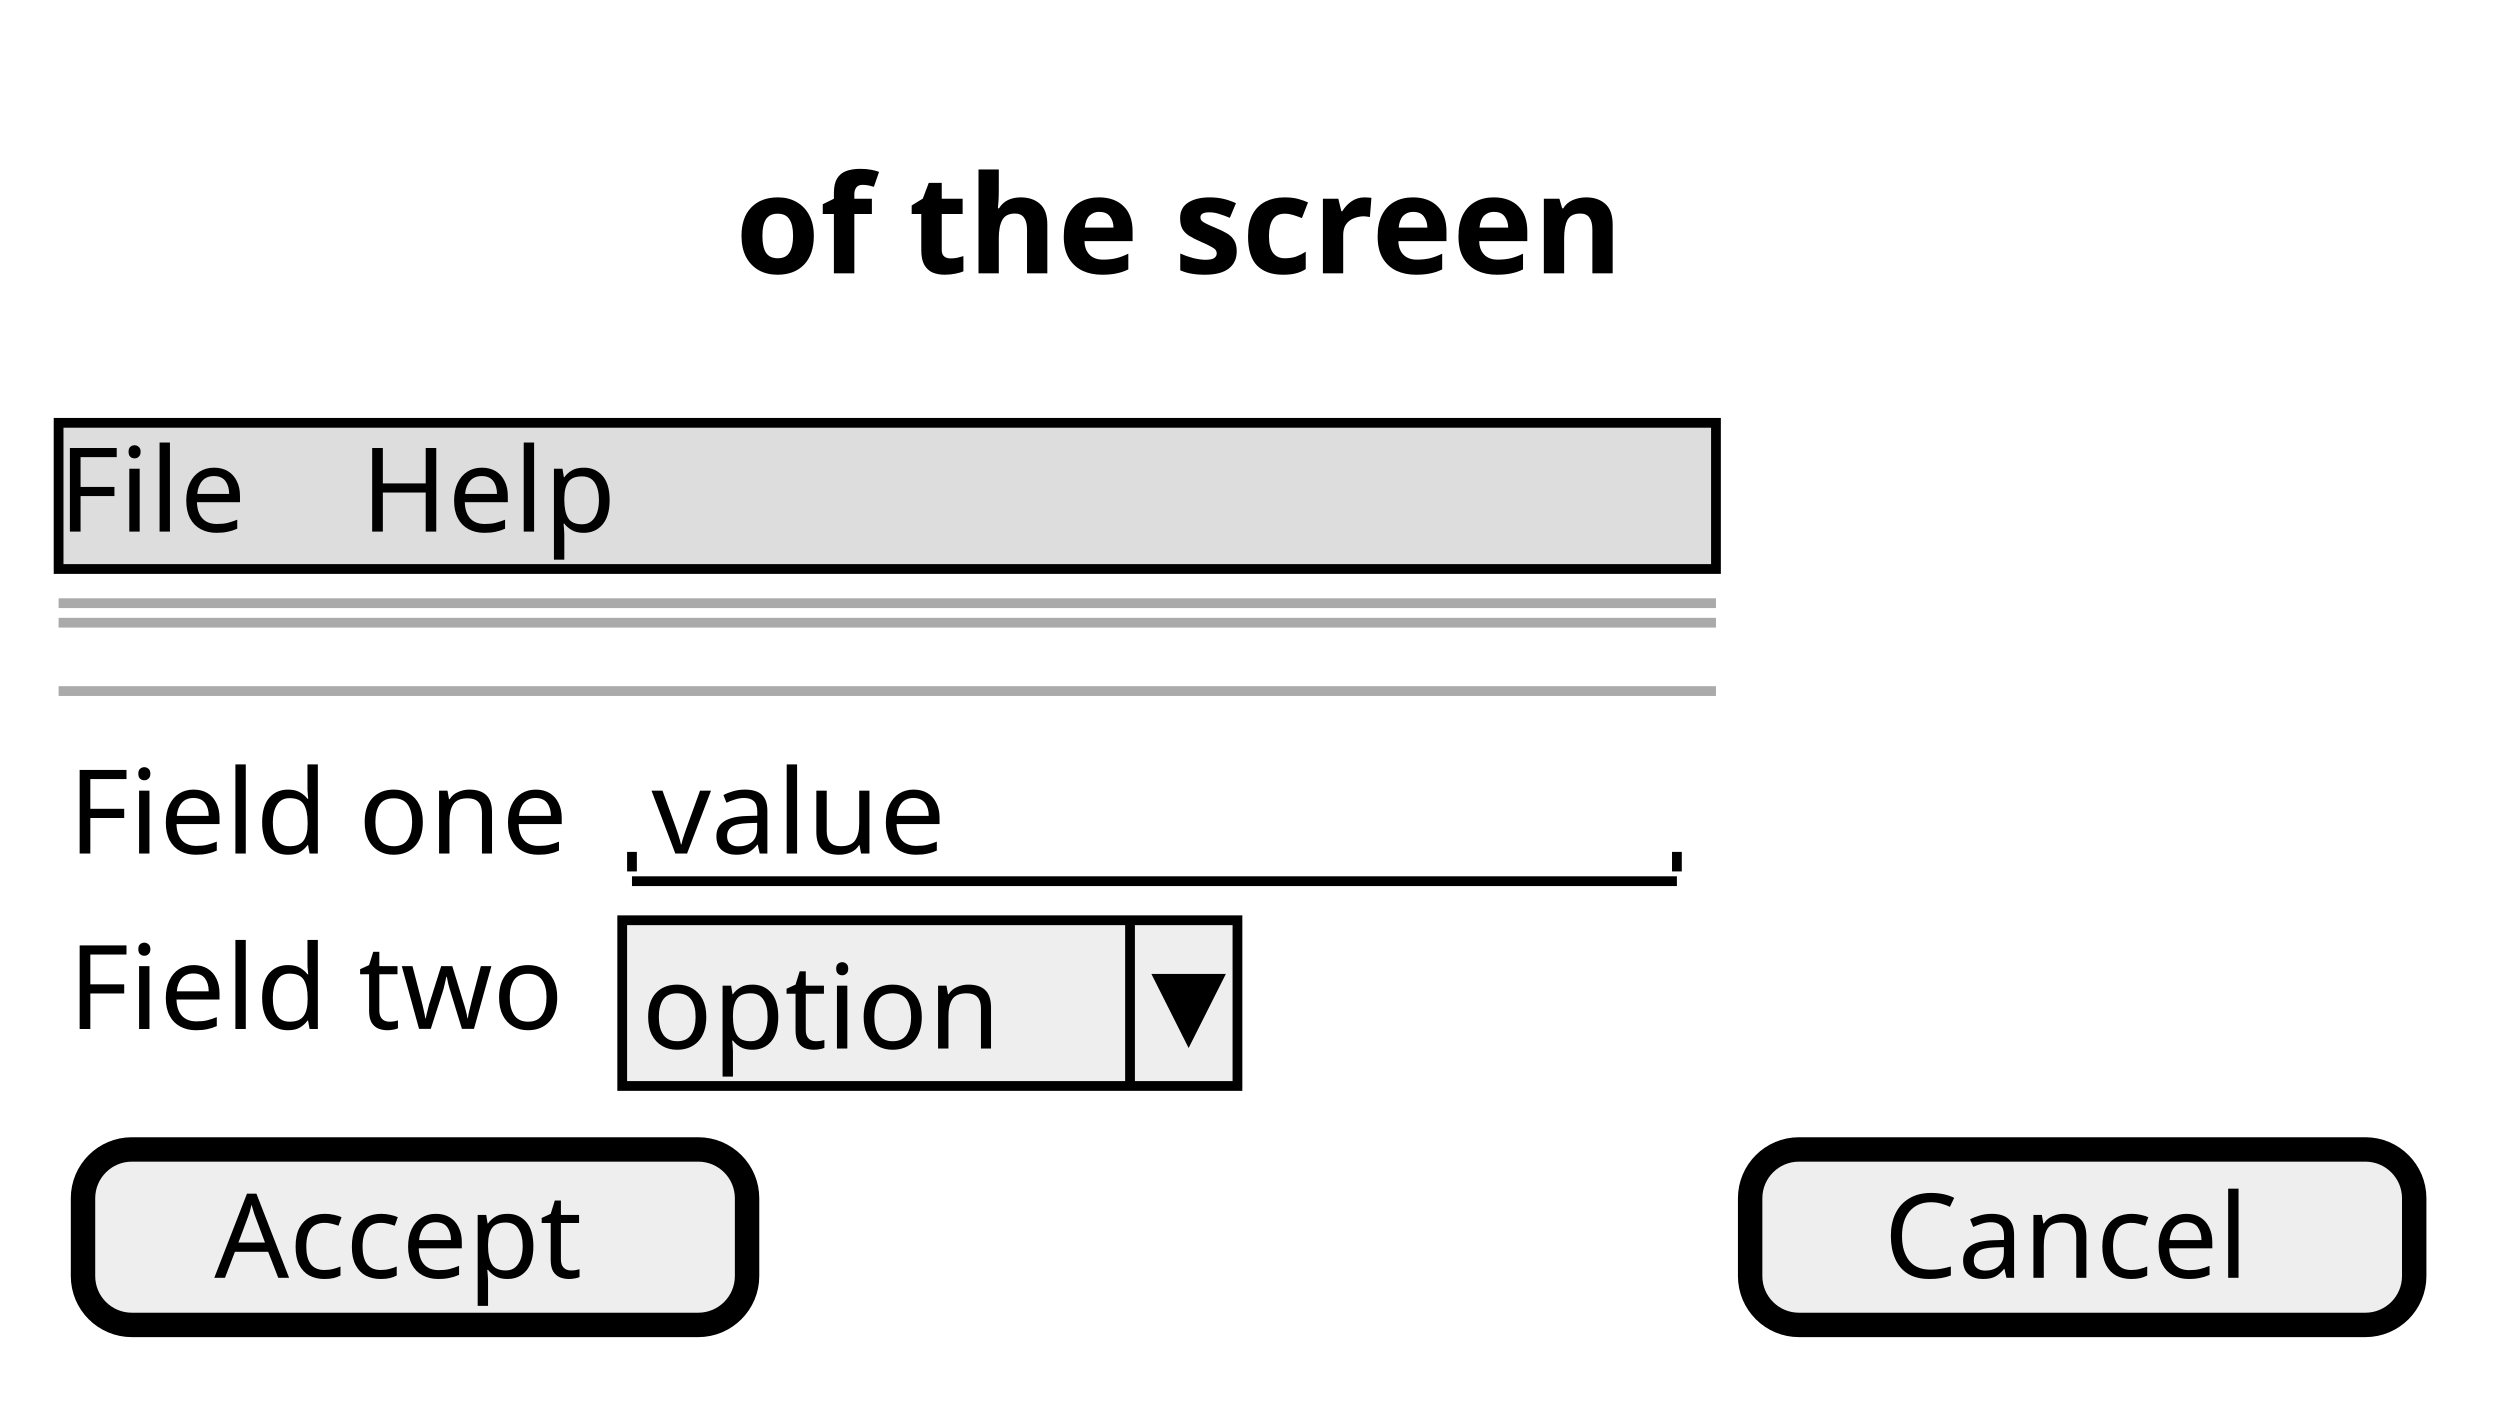
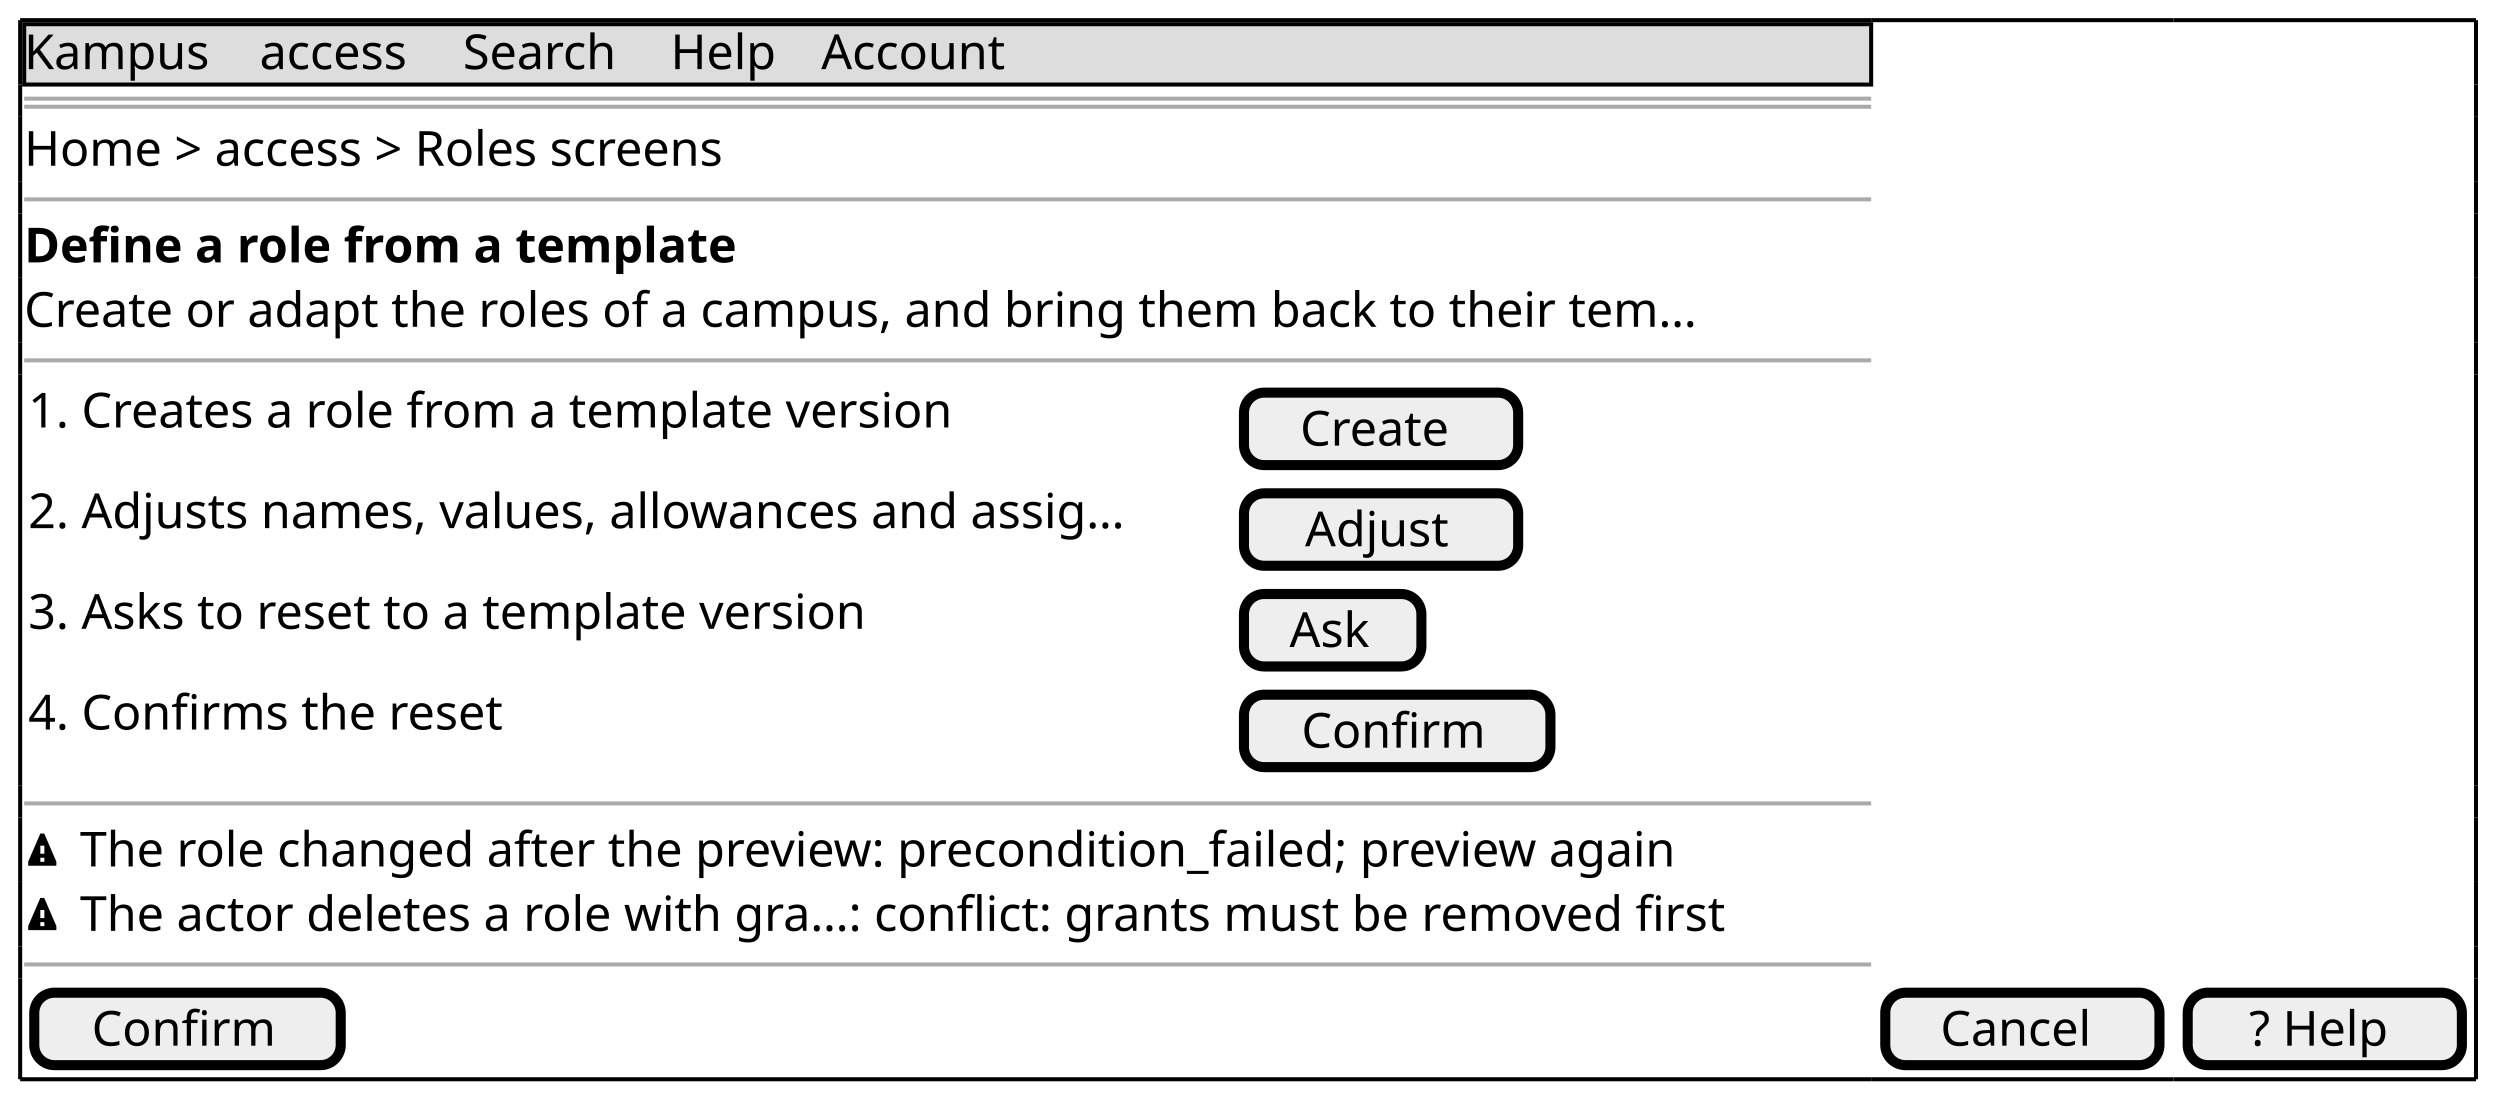
- <svg xmlns="http://www.w3.org/2000/svg" version="1.1" data-diagram-type="SALT" style="width:256px;height:145px;background:#FFFFFF;" width="256px" height="145px" viewBox="0 0 256 145" zoomAndPan="magnify" preserveAspectRatio="none" contentStyleType="text/css">
+ <svg xmlns="http://www.w3.org/2000/svg" version="1.1" data-diagram-type="SALT" style="width:620px;height:273px;background:#FFFFFF;" width="620px" height="273px" viewBox="0 0 620 273" zoomAndPan="magnify" preserveAspectRatio="none" contentStyleType="text/css">
  <defs />
  <g font-family="sans-serif" lengthAdjust="spacing">
-     <g class="title" data-source-line="4">
-       <text x="75.305" y="27.995" fill="#000" font-size="14" textLength="104.104" font-weight="700">of the screen</text>
-     </g>
-     <rect x="6" y="43.297" width="169.715" height="14.969" fill="#DDD" style="stroke:#000;stroke-width:1;" />
-     <text x="6" y="54.436" fill="#000" font-size="12" textLength="20.953">File</text>
-     <text x="36.953" y="54.436" fill="#000" font-size="12" textLength="27.357">Help</text>
-     <line x1="6" y1="61.766" x2="175.715" y2="61.766" style="stroke:#AAA;stroke-width:1;" />
-     <line x1="6" y1="63.766" x2="175.715" y2="63.766" style="stroke:#AAA;stroke-width:1;" />
-     <line x1="6" y1="70.766" x2="175.715" y2="70.766" style="stroke:#AAA;stroke-width:1;" />
-     <text x="7" y="87.404" fill="#000" font-size="12" textLength="54.715">Field one</text>
-     <text x="66.715" y="87.404" fill="#000" font-size="12" textLength="32.777">value</text>
-     <line x1="64.715" y1="90.234" x2="171.715" y2="90.234" style="stroke:#000;stroke-width:1;" />
-     <line x1="64.715" y1="87.234" x2="64.715" y2="89.234" style="stroke:#000;stroke-width:1;" />
-     <line x1="171.715" y1="87.234" x2="171.715" y2="89.234" style="stroke:#000;stroke-width:1;" />
-     <text x="7" y="105.373" fill="#000" font-size="12" textLength="54.246">Field two</text>
-     <rect x="63.715" y="94.234" width="63" height="16.969" fill="#EEE" style="stroke:#000;stroke-width:1;" />
-     <text x="65.715" y="107.373" fill="#000" font-size="12" textLength="37.945">option</text>
-     <line x1="115.715" y1="94.234" x2="115.715" y2="111.203" style="stroke:#000;stroke-width:1;" />
-     <polygon points="118.715,100.234,124.715,100.234,121.715,106.203" fill="#000" style="stroke:#000;stroke-width:1;stroke-linejoin:miter;stroke-miterlimit:10;" />
-     <rect x="8.5" y="117.703" width="68" height="17.969" fill="#EEE" style="stroke:#000;stroke-width:2.5;" rx="5" ry="5" />
-     <text x="21.945" y="130.842" fill="#000" font-size="12" textLength="41.109">Accept</text>
-     <rect x="179.215" y="117.703" width="68" height="17.969" fill="#EEE" style="stroke:#000;stroke-width:2.5;" rx="5" ry="5" />
-     <text x="192.889" y="130.842" fill="#000" font-size="12" textLength="40.652">Cancel</text>
+     <rect x="6" y="6" width="458.047" height="14.969" fill="#DDD" style="stroke:#000;stroke-width:1;" />
+     <text x="6" y="17.139" fill="#000" font-size="12" textLength="48.387">Kampus</text>
+     <text x="64.387" y="17.139" fill="#000" font-size="12" textLength="40.436">access</text>
+     <text x="114.822" y="17.139" fill="#000" font-size="12" textLength="41.49">Search</text>
+     <text x="166.313" y="17.139" fill="#000" font-size="12" textLength="27.357">Help</text>
+     <text x="203.67" y="17.139" fill="#000" font-size="12" textLength="48.662">Account</text>
+     <line x1="6" y1="24.469" x2="464.047" y2="24.469" style="stroke:#AAA;stroke-width:1;" />
+     <line x1="6" y1="26.469" x2="464.047" y2="26.469" style="stroke:#AAA;stroke-width:1;" />
+     <text x="6" y="41.107" fill="#000" font-size="12" textLength="194.109">Home &gt; access &gt; Roles screens</text>
+     <line x1="6" y1="49.438" x2="464.047" y2="49.438" style="stroke:#AAA;stroke-width:1;" />
+     <text x="6" y="65.076" fill="#000" font-size="12" textLength="200.555" font-weight="700">Define a role from a template</text>
+     <text x="6" y="81.045" fill="#000" font-size="12" textLength="448.617">Create or adapt the roles of a campus, and bring them back to their tem…</text>
+     <line x1="6" y1="89.375" x2="464.047" y2="89.375" style="stroke:#AAA;stroke-width:1;" />
+     <text x="7" y="106.014" fill="#000" font-size="12" textLength="248.549">1. Creates a role from a template version</text>
+     <rect x="308.506" y="97.375" width="68" height="17.969" fill="#EEE" style="stroke:#000;stroke-width:2.5;" rx="5" ry="5" />
+     <text x="322.438" y="110.514" fill="#000" font-size="12" textLength="40.137">Create</text>
+     <text x="7" y="130.982" fill="#000" font-size="12" textLength="297.006">2. Adjusts names, values, allowances and assig…</text>
+     <rect x="308.506" y="122.344" width="68" height="17.969" fill="#EEE" style="stroke:#000;stroke-width:2.5;" rx="5" ry="5" />
+     <text x="323.645" y="135.482" fill="#000" font-size="12" textLength="37.723">Adjust</text>
+     <text x="7" y="155.951" fill="#000" font-size="12" textLength="226.037">3. Asks to reset to a template version</text>
+     <rect x="308.506" y="147.313" width="44" height="17.969" fill="#EEE" style="stroke:#000;stroke-width:2.5;" rx="5" ry="5" />
+     <text x="319.801" y="160.451" fill="#000" font-size="12" textLength="21.41">Ask</text>
+     <text x="7" y="180.92" fill="#000" font-size="12" textLength="127.002">4. Confirms the reset</text>
+     <rect x="308.506" y="172.281" width="76" height="17.969" fill="#EEE" style="stroke:#000;stroke-width:2.5;" rx="5" ry="5" />
+     <text x="322.752" y="185.42" fill="#000" font-size="12" textLength="47.508">Confirm</text>
+     <line x1="6" y1="199.25" x2="464.047" y2="199.25" style="stroke:#AAA;stroke-width:1;" />
+     <path d="M10.09,206.719 C10.03,206.719 9.99,206.759 9.96,206.809 L7.02,213.619 C7,213.669 6.99,213.749 6.99,213.809 L6.99,214.619 C6.99,214.669 7.03,214.709 7.08,214.709 L13.89,214.709 C13.94,214.709 13.98,214.669 13.98,214.619 L13.98,213.809 C13.98,213.759 13.97,213.669 13.95,213.619 L11.01,206.809 C10.99,206.759 10.94,206.719 10.88,206.719 L10.07,206.719 M10,209.719 L11,209.719 L11,211.719 L10,211.719 L10,209.719 M10,212.719 L11,212.719 L11,213.719 L10,213.719 L10,212.719" fill="#000" />
+     <text x="19.814" y="214.889" fill="#000" font-size="12" textLength="427.043">The role changed after the preview: precondition_failed; preview again</text>
+     <path d="M10.09,222.688 C10.03,222.688 9.99,222.728 9.96,222.778 L7.02,229.588 C7,229.638 6.99,229.718 6.99,229.778 L6.99,230.588 C6.99,230.638 7.03,230.678 7.08,230.678 L13.89,230.678 C13.94,230.678 13.98,230.638 13.98,230.588 L13.98,229.778 C13.98,229.728 13.97,229.638 13.95,229.588 L11.01,222.778 C10.99,222.728 10.94,222.688 10.88,222.688 L10.07,222.688 M10,225.688 L11,225.688 L11,227.688 L10,227.688 L10,225.688 M10,228.688 L11,228.688 L11,229.688 L10,229.688 L10,228.688" fill="#000" />
+     <text x="19.814" y="230.857" fill="#000" font-size="12" textLength="443.232">The actor deletes a role with gra…: conflict: grants must be removed first</text>
+     <line x1="6" y1="239.188" x2="464.047" y2="239.188" style="stroke:#AAA;stroke-width:1;" />
+     <rect x="8.5" y="246.188" width="76" height="17.969" fill="#EEE" style="stroke:#000;stroke-width:2.5;" rx="5" ry="5" />
+     <text x="22.746" y="259.326" fill="#000" font-size="12" textLength="47.508">Confirm</text>
+     <rect x="467.547" y="246.188" width="68" height="17.969" fill="#EEE" style="stroke:#000;stroke-width:2.5;" rx="5" ry="5" />
+     <text x="481.221" y="259.326" fill="#000" font-size="12" textLength="40.652">Cancel</text>
+     <rect x="542.547" y="246.188" width="68" height="17.969" fill="#EEE" style="stroke:#000;stroke-width:2.5;" rx="5" ry="5" />
+     <text x="557.776" y="259.326" fill="#000" font-size="12" textLength="37.541">? Help</text>
+     <line x1="5" y1="5" x2="464.047" y2="5" style="stroke:#000;stroke-width:1;" />
+     <line x1="464.047" y1="5" x2="539.047" y2="5" style="stroke:#000;stroke-width:1;" />
+     <line x1="539.047" y1="5" x2="614.047" y2="5" style="stroke:#000;stroke-width:1;" />
+     <line x1="5" y1="267.656" x2="464.047" y2="267.656" style="stroke:#000;stroke-width:1;" />
+     <line x1="464.047" y1="267.656" x2="539.047" y2="267.656" style="stroke:#000;stroke-width:1;" />
+     <line x1="539.047" y1="267.656" x2="614.047" y2="267.656" style="stroke:#000;stroke-width:1;" />
+     <line x1="5" y1="5" x2="5" y2="20.969" style="stroke:#000;stroke-width:1;" />
+     <line x1="614.047" y1="5" x2="614.047" y2="20.969" style="stroke:#000;stroke-width:1;" />
+     <line x1="5" y1="234.688" x2="5" y2="242.688" style="stroke:#000;stroke-width:1;" />
+     <line x1="614.047" y1="234.688" x2="614.047" y2="242.688" style="stroke:#000;stroke-width:1;" />
+     <line x1="5" y1="92.875" x2="5" y2="194.75" style="stroke:#000;stroke-width:1;" />
+     <line x1="614.047" y1="92.875" x2="614.047" y2="194.75" style="stroke:#000;stroke-width:1;" />
+     <line x1="5" y1="44.938" x2="5" y2="52.938" style="stroke:#000;stroke-width:1;" />
+     <line x1="614.047" y1="44.938" x2="614.047" y2="52.938" style="stroke:#000;stroke-width:1;" />
+     <line x1="5" y1="218.719" x2="5" y2="234.688" style="stroke:#000;stroke-width:1;" />
+     <line x1="614.047" y1="218.719" x2="614.047" y2="234.688" style="stroke:#000;stroke-width:1;" />
+     <line x1="5" y1="84.875" x2="5" y2="92.875" style="stroke:#000;stroke-width:1;" />
+     <line x1="614.047" y1="84.875" x2="614.047" y2="92.875" style="stroke:#000;stroke-width:1;" />
+     <line x1="5" y1="28.969" x2="5" y2="44.938" style="stroke:#000;stroke-width:1;" />
+     <line x1="614.047" y1="28.969" x2="614.047" y2="44.938" style="stroke:#000;stroke-width:1;" />
+     <line x1="5" y1="202.75" x2="5" y2="218.719" style="stroke:#000;stroke-width:1;" />
+     <line x1="614.047" y1="202.75" x2="614.047" y2="218.719" style="stroke:#000;stroke-width:1;" />
+     <line x1="5" y1="68.906" x2="5" y2="84.875" style="stroke:#000;stroke-width:1;" />
+     <line x1="614.047" y1="68.906" x2="614.047" y2="84.875" style="stroke:#000;stroke-width:1;" />
+     <line x1="5" y1="20.969" x2="5" y2="28.969" style="stroke:#000;stroke-width:1;" />
+     <line x1="614.047" y1="20.969" x2="614.047" y2="28.969" style="stroke:#000;stroke-width:1;" />
+     <line x1="5" y1="242.688" x2="5" y2="267.656" style="stroke:#000;stroke-width:1;" />
+     <line x1="614.047" y1="242.688" x2="614.047" y2="267.656" style="stroke:#000;stroke-width:1;" />
+     <line x1="5" y1="194.75" x2="5" y2="202.75" style="stroke:#000;stroke-width:1;" />
+     <line x1="614.047" y1="194.75" x2="614.047" y2="202.75" style="stroke:#000;stroke-width:1;" />
+     <line x1="5" y1="52.938" x2="5" y2="68.906" style="stroke:#000;stroke-width:1;" />
+     <line x1="614.047" y1="52.938" x2="614.047" y2="68.906" style="stroke:#000;stroke-width:1;" />
  </g>
</svg>
